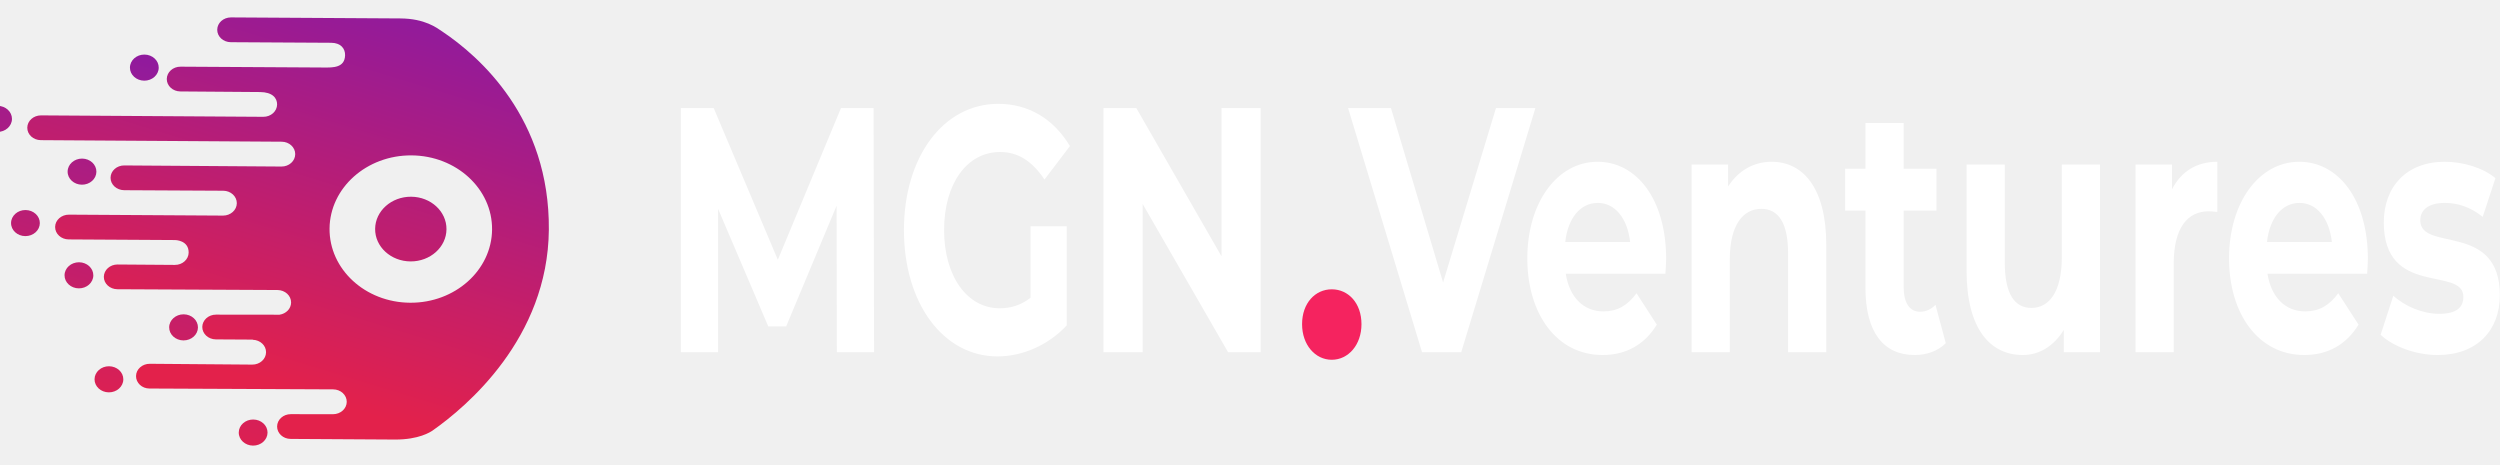
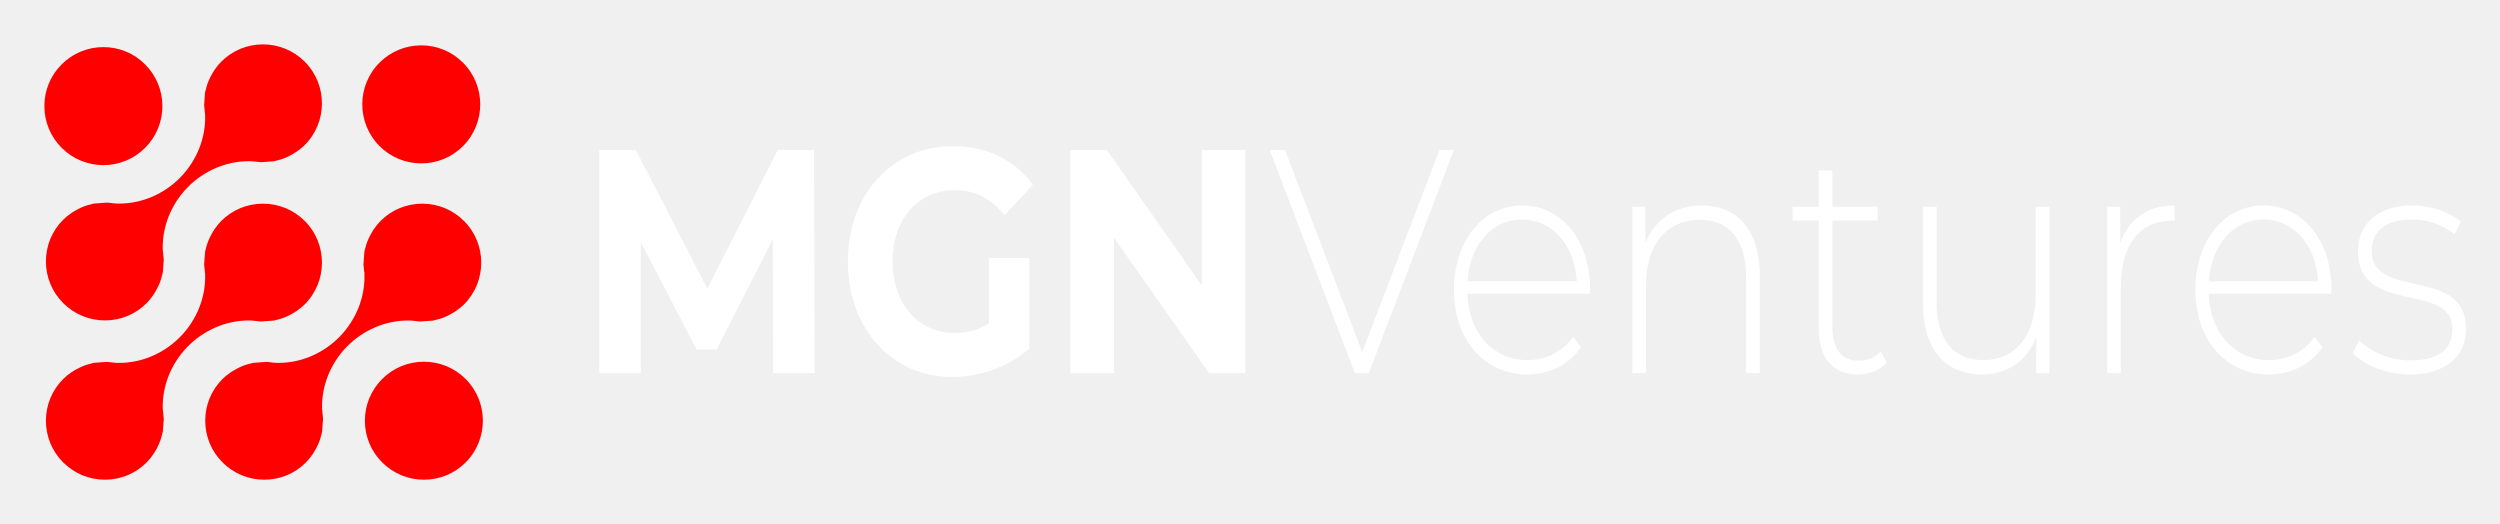
- <svg xmlns="http://www.w3.org/2000/svg" viewBox="0 0 952 177" width="952" height="177">
-   <defs>
-     <linearGradient id="grd1" gradientUnits="userSpaceOnUse" x1="207.298" y1="178.632" x2="262.341" y2="-1.404">
-       <stop offset="0" stop-color="#e3214b" />
-       <stop offset="0.85" stop-color="#8c1aa1" />
-     </linearGradient>
-     <linearGradient id="grd2" gradientUnits="userSpaceOnUse" x1="90.458" y1="180.111" x2="141.447" y2="13.336">
-       <stop offset="0" stop-color="#e3214b" />
-       <stop offset="0.85" stop-color="#8c1aa1" />
-     </linearGradient>
-   </defs>
+ <svg xmlns="http://www.w3.org/2000/svg" viewBox="0 0 845 177" width="845" height="177">
  <style>
		tspan { white-space:pre }
- 		.shp0 { fill: url(#grd1) } 
- 		.shp1 { fill: url(#grd2) } 
+ 		.shp0 { fill: #ff0000 } 
	</style>
-   <path id="MGN Ventures " fill="#ffffff" d="M332.84 134.13L332.66 41.14L320.25 41.14L296.2 98.92L271.77 41.14L259.28 41.14L259.28 134.13L273.45 134.13L273.45 79.53L292.56 124.3L299.37 124.3L318.58 78.33L318.67 134.13ZM392.42 113.4C388.6 116.33 384.78 117.39 380.67 117.39C368.18 117.39 359.51 105.03 359.51 87.63C359.51 69.96 368.18 57.88 380.86 57.88C387.48 57.88 392.98 61.2 397.74 68.37L407.43 55.62C401.09 45.12 391.58 39.54 380.11 39.54C359.32 39.54 344.22 59.6 344.22 87.63C344.22 115.66 359.32 135.72 379.83 135.72C389.16 135.72 399.04 131.6 406.22 123.9L406.22 86.17L392.42 86.17ZM465.15 41.14L465.15 97.6L432.7 41.14L420.21 41.14L420.21 134.13L435.12 134.13L435.12 77.67L467.66 134.13L480.06 134.13L480.06 41.14ZM569.67 41.14L549.53 107.56L529.67 41.14L513.35 41.14L541.51 134.13L556.43 134.13L584.68 41.14ZM634.47 98.66C634.47 75.68 623.09 61.6 608.36 61.6C593.07 61.6 581.6 77.01 581.6 98.39C581.6 119.65 592.88 135.19 610.23 135.19C619.27 135.19 626.26 131.2 630.92 123.63L623.19 111.68C619.74 116.33 615.91 118.58 610.6 118.58C602.95 118.58 597.64 113.14 596.24 104.24L634.19 104.24C634.28 102.51 634.47 100.25 634.47 98.66ZM608.45 77.27C614.98 77.27 619.74 83.12 620.76 92.15L596.05 92.15C597.08 82.98 601.83 77.27 608.45 77.27ZM674.65 61.6C667.85 61.6 661.97 64.92 658.06 71.03L658.06 62.66L644.16 62.66L644.16 134.13L658.71 134.13L658.71 98.79C658.71 85.64 663.74 79.53 670.74 79.53C677.17 79.53 680.9 84.84 680.9 96.4L680.9 134.13L695.44 134.13L695.44 93.21C695.44 71.43 686.49 61.6 674.65 61.6ZM737.03 116.06C735.44 117.79 733.3 118.72 731.16 118.72C727.24 118.72 724.91 115.4 724.91 109.29L724.91 80.19L737.4 80.19L737.4 64.25L724.91 64.25L724.91 46.85L710.36 46.85L710.36 64.25L702.62 64.25L702.62 80.19L710.36 80.19L710.36 109.55C710.36 126.55 717.26 135.19 729.1 135.19C733.58 135.19 737.96 133.73 740.95 130.67ZM785.14 62.66L785.14 97.99C785.14 111.15 780.29 117.26 773.58 117.26C767.15 117.26 763.42 111.94 763.42 99.99L763.42 62.66L748.87 62.66L748.87 103.04C748.87 125.09 757.73 135.19 770.32 135.19C776.47 135.19 782.06 131.87 785.89 125.63L785.89 134.13L799.69 134.13L799.69 62.66ZM827.1 72.09L827.1 62.66L813.2 62.66L813.2 134.13L827.75 134.13L827.75 100.39C827.75 86.7 833.06 80.46 841.08 80.46C842.2 80.46 843.13 80.59 844.35 80.72L844.35 61.6C836.61 61.6 830.64 65.18 827.1 72.09ZM901.69 98.66C901.69 75.68 890.31 61.6 875.58 61.6C860.29 61.6 848.82 77.01 848.82 98.39C848.82 119.65 860.1 135.19 877.45 135.19C886.49 135.19 893.48 131.2 898.14 123.63L890.41 111.68C886.96 116.33 883.13 118.58 877.82 118.58C870.17 118.58 864.86 113.14 863.46 104.24L901.41 104.24C901.5 102.51 901.69 100.25 901.69 98.66ZM875.67 77.27C882.2 77.27 886.96 83.12 887.98 92.15L863.27 92.15C864.3 82.98 869.05 77.27 875.67 77.27ZM928.26 135.19C943.27 135.19 951.94 125.76 951.94 112.47C951.94 84.31 921.64 96.13 921.64 83.91C921.64 80.19 924.44 77.27 930.96 77.27C935.53 77.27 940.47 78.6 945.42 82.58L950.26 67.84C945.51 63.85 937.86 61.6 930.96 61.6C916.33 61.6 907.75 71.16 907.75 84.71C907.75 113.27 938.05 101.32 938.05 113.01C938.05 116.99 935.53 119.51 928.82 119.51C922.67 119.51 915.86 116.72 911.38 112.61L906.54 127.48C911.2 131.87 919.78 135.19 928.26 135.19Z" />
-   <path id="MGN Ventures " fill="#e3214b" d="" />
-   <path id=". " fill="#f5235f" d="M507.14 137C513.44 137 518.45 131.33 518.45 123.44C518.45 115.42 513.44 110.17 507.14 110.17C500.84 110.17 495.83 115.42 495.83 123.44C495.83 131.33 500.84 137 507.14 137Z" />
-   <path id="Path 5" fill-rule="evenodd" class="shp0" d="M150.39 167.38L110.68 167.14C107.81 167.13 105.5 165 105.52 162.39C105.54 159.79 107.89 157.69 110.76 157.71L126.78 157.73C129.66 157.75 132.02 155.64 132.04 153.03C132.06 150.42 129.74 148.28 126.86 148.27C126.55 148.26 73.79 148.02 56.9 147.95C54.04 147.94 51.78 145.79 51.8 143.21C51.82 140.6 54.18 138.51 57.05 138.53C68.68 138.63 95.79 138.84 96.05 138.84C98.94 138.86 101.29 136.76 101.31 134.14C101.34 131.58 99.1 129.48 96.29 129.39L96.28 129.32L82.2 129.24C79.32 129.22 77.01 127.09 77.03 124.49C77.06 121.89 79.41 119.79 82.28 119.81L106.43 119.84C108.92 119.49 110.83 117.56 110.85 115.2C110.87 112.59 108.56 110.46 105.67 110.44C105.42 110.44 64.23 110.24 44.72 110.14C41.85 110.13 39.52 108.01 39.54 105.4C39.57 102.8 41.91 100.7 44.78 100.72C58.14 100.81 66.4 100.88 66.58 100.88C69.46 100.9 71.81 98.8 71.84 96.18C71.88 91.43 66.66 91.41 66.66 91.41L26.15 91.17C23.28 91.15 20.97 89.03 20.99 86.42C21.01 83.81 23.39 81.72 26.27 81.74C45.51 81.85 84.85 82.1 84.92 82.1C87.8 82.11 90.15 80.01 90.18 77.39C90.2 74.78 87.88 72.65 85 72.63C84.89 72.63 58.74 72.49 47.31 72.43C44.42 72.41 42.08 70.3 42.1 67.68C42.12 65.08 44.46 62.98 47.33 63C62.7 63.11 106.92 63.42 107.17 63.42C110.05 63.44 112.4 61.34 112.42 58.72C112.45 56.11 110.13 53.98 107.25 53.96C107.19 53.96 35.67 53.5 15.55 53.37C12.68 53.35 10.36 51.23 10.39 48.62C10.41 46.02 12.76 43.92 15.64 43.94C34.76 44.06 100.07 44.48 100.26 44.48C103.14 44.5 105.5 42.4 105.52 39.78C105.54 37.37 103.8 35.08 99 35.05C90.08 35 68.67 34.82 68.67 34.82C65.8 34.8 63.49 32.68 63.51 30.07C63.54 27.47 65.88 25.37 68.76 25.39C68.76 25.39 109.42 25.63 123.34 25.71C126.67 25.73 131.27 25.89 131.41 21.06C131.48 18.48 129.76 16.32 126.12 16.29C125.59 16.29 87.88 16.07 87.88 16.07C85.01 16.05 82.7 13.92 82.72 11.32C82.74 8.71 85.09 6.62 87.96 6.63L152.45 7.02C161.81 7.07 166.37 10.62 168.38 11.97C182.49 21.4 209.38 44.99 209 87.54C208.63 128.86 177.59 154.92 164.79 163.91C163.92 164.52 159.46 167.43 150.39 167.38ZM156.19 115.28C173.27 115.39 187.24 102.91 187.38 87.41C187.52 71.92 173.77 59.28 156.69 59.17C139.6 59.07 125.63 71.55 125.49 87.04C125.36 102.54 139.1 115.18 156.19 115.28ZM156.33 99.55C148.82 99.5 142.79 93.95 142.85 87.15C142.91 80.35 149.04 74.87 156.55 74.91C164.05 74.96 170.08 80.51 170.02 87.31C169.96 94.11 163.83 99.59 156.33 99.55Z" />
-   <path id="Path 4" class="shp1" d="M41.44 149.41C38.41 149.39 35.98 147.15 36 144.41C36.03 141.66 38.5 139.45 41.53 139.47C44.55 139.49 46.99 141.73 46.96 144.47C46.94 147.22 44.46 149.43 41.44 149.41ZM96.35 169.69C93.33 169.67 90.89 167.43 90.92 164.69C90.94 161.94 93.41 159.73 96.44 159.75C99.47 159.77 101.9 162.01 101.88 164.75C101.85 167.5 99.38 169.71 96.35 169.69ZM-0.97 50.24C-3.99 50.22 -6.43 47.98 -6.4 45.24C-6.38 42.49 -3.9 40.28 -0.88 40.3C2.15 40.32 4.58 42.56 4.56 45.3C4.53 48.05 2.06 50.26 -0.97 50.24ZM31.18 70.33C28.16 70.31 25.72 68.07 25.75 65.33C25.77 62.58 28.25 60.38 31.27 60.39C34.3 60.41 36.73 62.65 36.71 65.4C36.68 68.14 34.21 70.35 31.18 70.33ZM54.92 30.72C51.89 30.7 49.46 28.46 49.48 25.72C49.51 22.97 51.98 20.76 55.01 20.78C58.03 20.8 60.47 23.04 60.44 25.78C60.42 28.53 57.94 30.74 54.92 30.72ZM9.64 89.91C6.62 89.9 4.18 87.66 4.21 84.91C4.23 82.17 6.7 79.96 9.73 79.98C12.76 80 15.19 82.24 15.17 84.98C15.14 87.72 12.67 89.93 9.64 89.91ZM30.02 109.81C26.99 109.79 24.56 107.55 24.58 104.81C24.6 102.06 27.08 99.86 30.1 99.87C33.13 99.89 35.56 102.13 35.54 104.87C35.52 107.62 33.04 109.83 30.02 109.81ZM69.85 129.63C66.83 129.61 64.39 127.37 64.42 124.63C64.44 121.89 66.92 119.68 69.94 119.69C72.97 119.71 75.4 121.95 75.38 124.7C75.35 127.44 72.88 129.65 69.85 129.63Z" />
+   <path id="MGNVentures " fill="#ffffff" d="M275.33 126.13L275.14 50.69L262.88 50.69L239.08 97.57L214.92 50.69L202.56 50.69L202.56 126.13L216.58 126.13L216.58 81.83L235.48 118.15L242.22 118.15L261.22 80.86L261.31 126.13ZM334.26 109.31C330.48 111.69 326.7 112.55 322.64 112.55C310.28 112.55 301.7 102.53 301.7 88.41C301.7 74.07 310.28 64.27 322.83 64.27C329.37 64.27 334.82 66.96 339.52 72.78L349.11 62.44C342.84 53.92 333.43 49.4 322.09 49.4C301.52 49.4 286.58 65.67 286.58 88.41C286.58 111.15 301.52 127.42 321.81 127.42C331.03 127.42 340.81 124.08 347.91 117.83L347.91 87.22L334.26 87.22ZM406.2 50.69L406.2 96.49L374.11 50.69L361.75 50.69L361.75 126.13L376.5 126.13L376.5 80.33L408.69 126.13L420.96 126.13L420.96 50.69ZM486.54 50.69L460.43 119.01L434.33 50.69L429.17 50.69L457.94 126.13L462.65 126.13L491.42 50.69ZM537.45 97.78C537.45 81.08 527.67 69.44 514.48 69.44C501.29 69.44 491.42 81.3 491.42 98C491.42 114.7 501.66 126.56 516.23 126.56C523.52 126.56 530.16 123.43 534.4 117.4L531.73 113.84C528.04 119.12 522.41 121.71 516.33 121.71C504.8 121.71 496.4 112.66 495.94 99.29L537.36 99.29C537.36 98.75 537.45 98.21 537.45 97.78ZM514.48 74.18C524.72 74.18 532.28 82.91 532.93 95.09L496.04 95.09C496.77 82.8 504.24 74.18 514.48 74.18ZM575.26 69.44C566.13 69.44 559.4 74.18 556.17 82.05L556.17 69.87L551.74 69.87L551.74 126.13L556.35 126.13L556.35 96.17C556.35 82.8 563.27 74.29 574.62 74.29C584.39 74.29 590.2 80.97 590.2 93.69L590.2 126.13L594.82 126.13L594.82 93.26C594.82 77.52 586.98 69.44 575.26 69.44ZM635.77 118.8C633.83 120.85 631.15 121.92 628.3 121.92C622.39 121.92 619.35 117.94 619.35 110.72L619.35 74.51L634.66 74.51L634.66 69.87L619.35 69.87L619.35 57.59L614.74 57.59L614.74 69.87L605.88 69.87L605.88 74.51L614.74 74.51L614.74 111.25C614.74 120.74 619.35 126.56 627.83 126.56C631.43 126.56 635.3 125.26 637.7 122.57ZM688.06 69.87L688.06 99.83C688.06 113.19 681.33 121.71 670.44 121.71C660.39 121.71 654.58 115.03 654.58 102.31L654.58 69.87L649.97 69.87L649.97 102.74C649.97 118.48 657.81 126.56 670.08 126.56C678.56 126.56 685.11 121.92 688.25 114.06L688.25 126.13L692.67 126.13L692.67 69.87ZM716.65 82.16L716.65 69.87L712.23 69.87L712.23 126.13L716.84 126.13L716.84 96.81C716.84 82.91 723.2 74.61 733.9 74.61C734.27 74.61 734.64 74.72 735.01 74.72L735.01 69.44C725.97 69.44 719.6 73.97 716.65 82.16ZM788.04 97.78C788.04 81.08 778.26 69.44 765.07 69.44C751.88 69.44 742.02 81.3 742.02 98C742.02 114.7 752.25 126.56 766.83 126.56C774.11 126.56 780.75 123.43 785 117.4L782.32 113.84C778.63 119.12 773.01 121.71 766.92 121.71C755.39 121.71 747 112.66 746.54 99.29L787.95 99.29C787.95 98.75 788.04 98.21 788.04 97.78ZM765.07 74.18C775.31 74.18 782.87 82.91 783.52 95.09L746.63 95.09C747.37 82.8 754.84 74.18 765.07 74.18ZM814.51 126.56C826.78 126.56 833.51 120.31 833.51 111.15C833.51 89.7 801.6 101.66 801.6 84.74C801.6 78.71 805.75 74.18 815.16 74.18C820.32 74.18 825.58 75.8 829.64 79.25L831.76 74.94C827.98 71.6 821.33 69.44 815.25 69.44C803.07 69.44 796.99 76.34 796.99 84.85C796.99 106.94 828.9 94.87 828.9 111.25C828.9 117.61 824.84 121.82 814.69 121.82C807.59 121.82 801.04 118.69 797.35 115.03L795.23 119.34C799.01 123.43 806.58 126.56 814.51 126.56Z" />
+   <path id="Path 2" class="shp0" d="M143.29 162.14C137.96 162.14 132.94 160.06 129.18 156.3C125.41 152.54 123.33 147.53 123.33 142.2C123.33 136.87 125.41 131.87 129.17 128.1C132.94 124.34 137.95 122.26 143.28 122.26C148.61 122.26 153.61 124.33 157.38 128.1C165.15 135.88 165.15 148.53 157.38 156.31C153.61 160.07 148.61 162.14 143.29 162.14ZM34.95 55.81C29.62 55.81 24.61 53.73 20.84 49.96C17.08 46.2 15 41.19 15 35.86C15 30.53 17.07 25.53 20.83 21.77C24.61 18 29.62 15.92 34.95 15.92C40.27 15.92 45.28 17.99 49.04 21.76C52.81 25.53 54.89 30.54 54.89 35.86C54.89 41.19 52.81 46.2 49.04 49.97C45.28 53.73 40.27 55.81 34.95 55.81ZM142.39 55.22C137.06 55.22 132.06 53.14 128.29 49.38C120.52 41.6 120.51 28.95 128.28 21.18C132.05 17.41 137.06 15.33 142.39 15.33C147.71 15.33 152.72 17.41 156.49 21.18C164.26 28.95 164.26 41.61 156.49 49.39C152.73 53.15 147.72 55.22 142.39 55.22ZM35.47 162.14C30.14 162.14 25.13 160.06 21.36 156.3C17.59 152.53 15.52 147.53 15.52 142.2C15.52 136.87 17.6 131.87 21.37 128.1C22.16 127.3 23.05 126.58 24.18 125.81C24.52 125.58 24.83 125.39 25.16 125.19C25.89 124.77 26.63 124.38 27.32 124.07C27.69 123.9 28.07 123.73 28.48 123.57C29.19 123.31 30 123.07 30.91 122.85C31.09 122.8 31.25 122.76 31.42 122.71C31.52 122.69 31.62 122.65 31.72 122.63L36.16 122.32C36.72 122.35 37.33 122.42 37.97 122.5L38.22 122.54C38.37 122.56 38.58 122.57 38.78 122.58L38.96 122.6L39.16 122.64L39.34 122.64C39.66 122.65 39.99 122.66 40.31 122.66C47.96 122.66 55.52 119.4 61.04 113.72C66.53 108.06 69.56 100.46 69.34 92.85L69.34 92.62L69.3 92.38C69.25 92.17 69.24 91.96 69.23 91.74C69.21 91.49 69.19 91.23 69.16 90.98L69.11 90.53C69.06 90.15 69.02 89.77 68.99 89.39L69.34 84.93C69.36 84.82 69.4 84.72 69.43 84.61L69.51 84.34C69.71 83.49 69.93 82.65 70.25 81.83C70.41 81.36 70.57 81.02 70.74 80.67C71.1 79.89 71.46 79.18 71.9 78.46C72.09 78.14 72.27 77.82 72.48 77.51C73.29 76.34 74.02 75.44 74.78 74.68C78.55 70.91 83.55 68.84 88.89 68.84C94.22 68.84 99.23 70.91 103 74.67C110.77 82.45 110.76 95.1 102.98 102.88C102.2 103.67 101.3 104.39 100.17 105.17C99.84 105.4 99.52 105.58 99.21 105.77C98.49 106.2 97.77 106.58 97.05 106.91C96.66 107.08 96.27 107.26 95.89 107.4C95.13 107.69 94.32 107.93 93.47 108.12L92.99 108.25C92.89 108.28 92.78 108.32 92.67 108.35L88.19 108.66C87.66 108.64 87.11 108.57 86.53 108.5L86.13 108.45C86 108.43 85.79 108.41 85.58 108.4L85.42 108.38L85.19 108.34L85.01 108.34C84.69 108.33 84.36 108.32 84.04 108.32C76.39 108.32 68.84 111.58 63.32 117.26C57.82 122.91 54.79 130.53 55.01 138.14L55.02 138.37L55.06 138.59C55.1 138.81 55.11 139.02 55.13 139.24C55.15 139.49 55.17 139.75 55.2 140C55.21 140.15 55.24 140.43 55.27 140.69C55.31 141 55.35 141.3 55.35 141.6L55.35 141.71L55.03 145.98C55 146.07 54.86 146.56 54.82 146.72C54.61 147.63 54.36 148.45 54.09 149.18C53.94 149.59 53.79 149.94 53.61 150.31C53.27 151.07 52.89 151.79 52.46 152.53C52.28 152.83 52.05 153.19 51.83 153.53C51.09 154.6 50.35 155.51 49.56 156.3C45.81 160.06 40.8 162.14 35.47 162.14L35.47 162.14ZM89.32 162.14C83.99 162.14 78.98 160.06 75.21 156.29C71.44 152.53 69.37 147.52 69.37 142.2C69.37 136.87 71.44 131.87 75.2 128.11C75.97 127.34 76.84 126.63 78.04 125.8C78.33 125.6 78.65 125.41 78.98 125.22C79.72 124.78 80.42 124.41 81.15 124.07C81.54 123.89 81.92 123.72 82.31 123.57C83.05 123.3 83.86 123.06 84.71 122.87C84.71 122.87 85.41 122.67 85.5 122.65L90.01 122.32C90.54 122.34 91.12 122.42 91.72 122.5L92.05 122.54C92.27 122.56 92.46 122.58 92.64 122.58C92.72 122.59 92.79 122.59 92.86 122.6L93.01 122.62L93.19 122.63C93.52 122.64 93.86 122.65 94.19 122.65C101.83 122.65 109.37 119.4 114.88 113.72C120.37 108.07 123.4 100.46 123.18 92.85L123.16 91.92L123.07 91.81C123.07 91.78 123.07 91.75 123.07 91.71C123.05 91.5 123.04 91.28 123.02 91.06L122.95 90.42C122.9 90.07 122.86 89.72 122.85 89.37L123.16 85.05C123.18 84.95 123.33 84.41 123.37 84.25C123.62 83.22 123.85 82.47 124.1 81.8C124.24 81.39 124.42 81.03 124.59 80.64C124.91 79.94 125.28 79.24 125.74 78.46L125.83 78.32C125.98 78.05 126.13 77.79 126.31 77.54C127.13 76.35 127.85 75.46 128.62 74.69C132.39 70.92 137.4 68.84 142.73 68.84C148.06 68.84 153.06 70.92 156.83 74.68C164.6 82.45 164.6 95.11 156.83 102.9C156.08 103.65 155.18 104.37 154.01 105.18C153.78 105.34 153.56 105.47 153.35 105.6L153 105.81C152.33 106.21 151.6 106.59 150.9 106.91C150.5 107.09 150.12 107.26 149.73 107.41C149.03 107.67 148.26 107.9 147.29 108.13C147.09 108.18 146.94 108.22 146.78 108.27C146.67 108.3 146.57 108.33 146.47 108.36L142.03 108.66C141.39 108.64 140.68 108.54 140 108.45C139.77 108.42 139.59 108.41 139.42 108.4C139.35 108.4 139.28 108.4 139.21 108.39L138.84 108.35C138.51 108.34 138.18 108.33 137.85 108.33C130.21 108.33 122.67 111.59 117.15 117.26C111.66 122.92 108.63 130.53 108.86 138.15L108.86 138.37L108.91 138.59C108.95 138.81 108.96 139.04 108.98 139.27C108.99 139.5 109.01 139.73 109.03 139.96C109.05 140.15 109.08 140.39 109.1 140.62C109.14 140.96 109.18 141.3 109.19 141.64L108.86 146.01C108.84 146.11 108.67 146.7 108.67 146.7C108.46 147.63 108.22 148.44 107.94 149.2C107.8 149.56 107.65 149.91 107.49 150.27L107.43 150.39C107.1 151.11 106.73 151.81 106.31 152.5C106.11 152.84 105.91 153.17 105.7 153.49C104.92 154.62 104.18 155.53 103.39 156.32C99.64 160.07 94.65 162.14 89.32 162.14ZM35.48 108.3C30.15 108.3 25.14 106.22 21.37 102.46C17.6 98.69 15.53 93.68 15.52 88.35C15.52 83.03 17.59 78.03 21.36 74.26C22.13 73.49 23.03 72.76 24.19 71.96C24.49 71.76 24.83 71.55 25.17 71.35C25.86 70.94 26.56 70.57 27.31 70.22C27.7 70.05 28.08 69.87 28.49 69.72C29.22 69.45 30.03 69.22 30.87 69.03L31.38 68.89C31.47 68.86 31.56 68.83 31.66 68.81L36.17 68.48C36.75 68.5 37.39 68.59 38.05 68.68L38.19 68.7C38.42 68.72 38.6 68.73 38.78 68.74C38.85 68.74 38.91 68.74 38.98 68.75L39.17 68.79L39.36 68.79C39.69 68.8 40.02 68.81 40.35 68.81C47.99 68.81 55.53 65.56 61.04 59.88C66.53 54.22 69.55 46.61 69.34 39L69.33 38.78L69.29 38.56C69.24 38.32 69.23 38.07 69.22 37.83C69.21 37.63 69.19 37.43 69.17 37.22L69.1 36.6C69.06 36.24 69.01 35.87 69 35.5L69.3 31.31L69.33 31.21L69.33 31.13C69.35 31.03 69.52 30.47 69.52 30.47C69.77 29.4 70 28.63 70.25 27.94C70.39 27.57 70.57 27.19 70.75 26.8C71.07 26.09 71.45 25.36 71.89 24.62L71.96 24.51C72.13 24.22 72.3 23.93 72.5 23.64C73.29 22.5 74.01 21.6 74.77 20.85C78.54 17.08 83.55 15 88.88 15C94.21 15 99.22 17.07 102.99 20.84C110.76 28.62 110.76 41.27 102.98 49.04C102.21 49.82 101.3 50.56 100.17 51.32C99.87 51.54 99.6 51.69 99.33 51.85L99.18 51.94C98.45 52.37 97.73 52.76 97.05 53.07C96.65 53.25 96.27 53.42 95.89 53.56C95.14 53.84 94.35 54.08 93.45 54.28C93.27 54.33 93.1 54.38 92.93 54.43C92.82 54.45 92.72 54.49 92.61 54.51L88.19 54.82C87.63 54.79 87.03 54.72 86.41 54.64L86.14 54.61C85.93 54.58 85.74 54.57 85.56 54.56C85.49 54.56 85.41 54.56 85.34 54.54L85.19 54.53L85 54.51C84.67 54.5 84.34 54.49 84.01 54.49C76.37 54.49 68.83 57.74 63.32 63.41C57.82 69.07 54.79 76.69 55.01 84.3L55.02 84.53L55.06 84.75C55.1 84.97 55.11 85.2 55.13 85.43C55.14 85.66 55.16 85.89 55.19 86.12C55.2 86.31 55.23 86.55 55.26 86.78C55.3 87.12 55.34 87.44 55.35 87.77L55.03 92.12C55 92.23 54.97 92.35 54.93 92.46L54.82 92.85C54.6 93.83 54.36 94.63 54.1 95.36C53.96 95.73 53.77 96.12 53.59 96.52C53.26 97.24 52.89 97.94 52.46 98.67C52.25 99.01 52.06 99.34 51.85 99.64C51.04 100.83 50.33 101.7 49.56 102.46C45.8 106.23 40.8 108.3 35.48 108.3Z" />
</svg>
